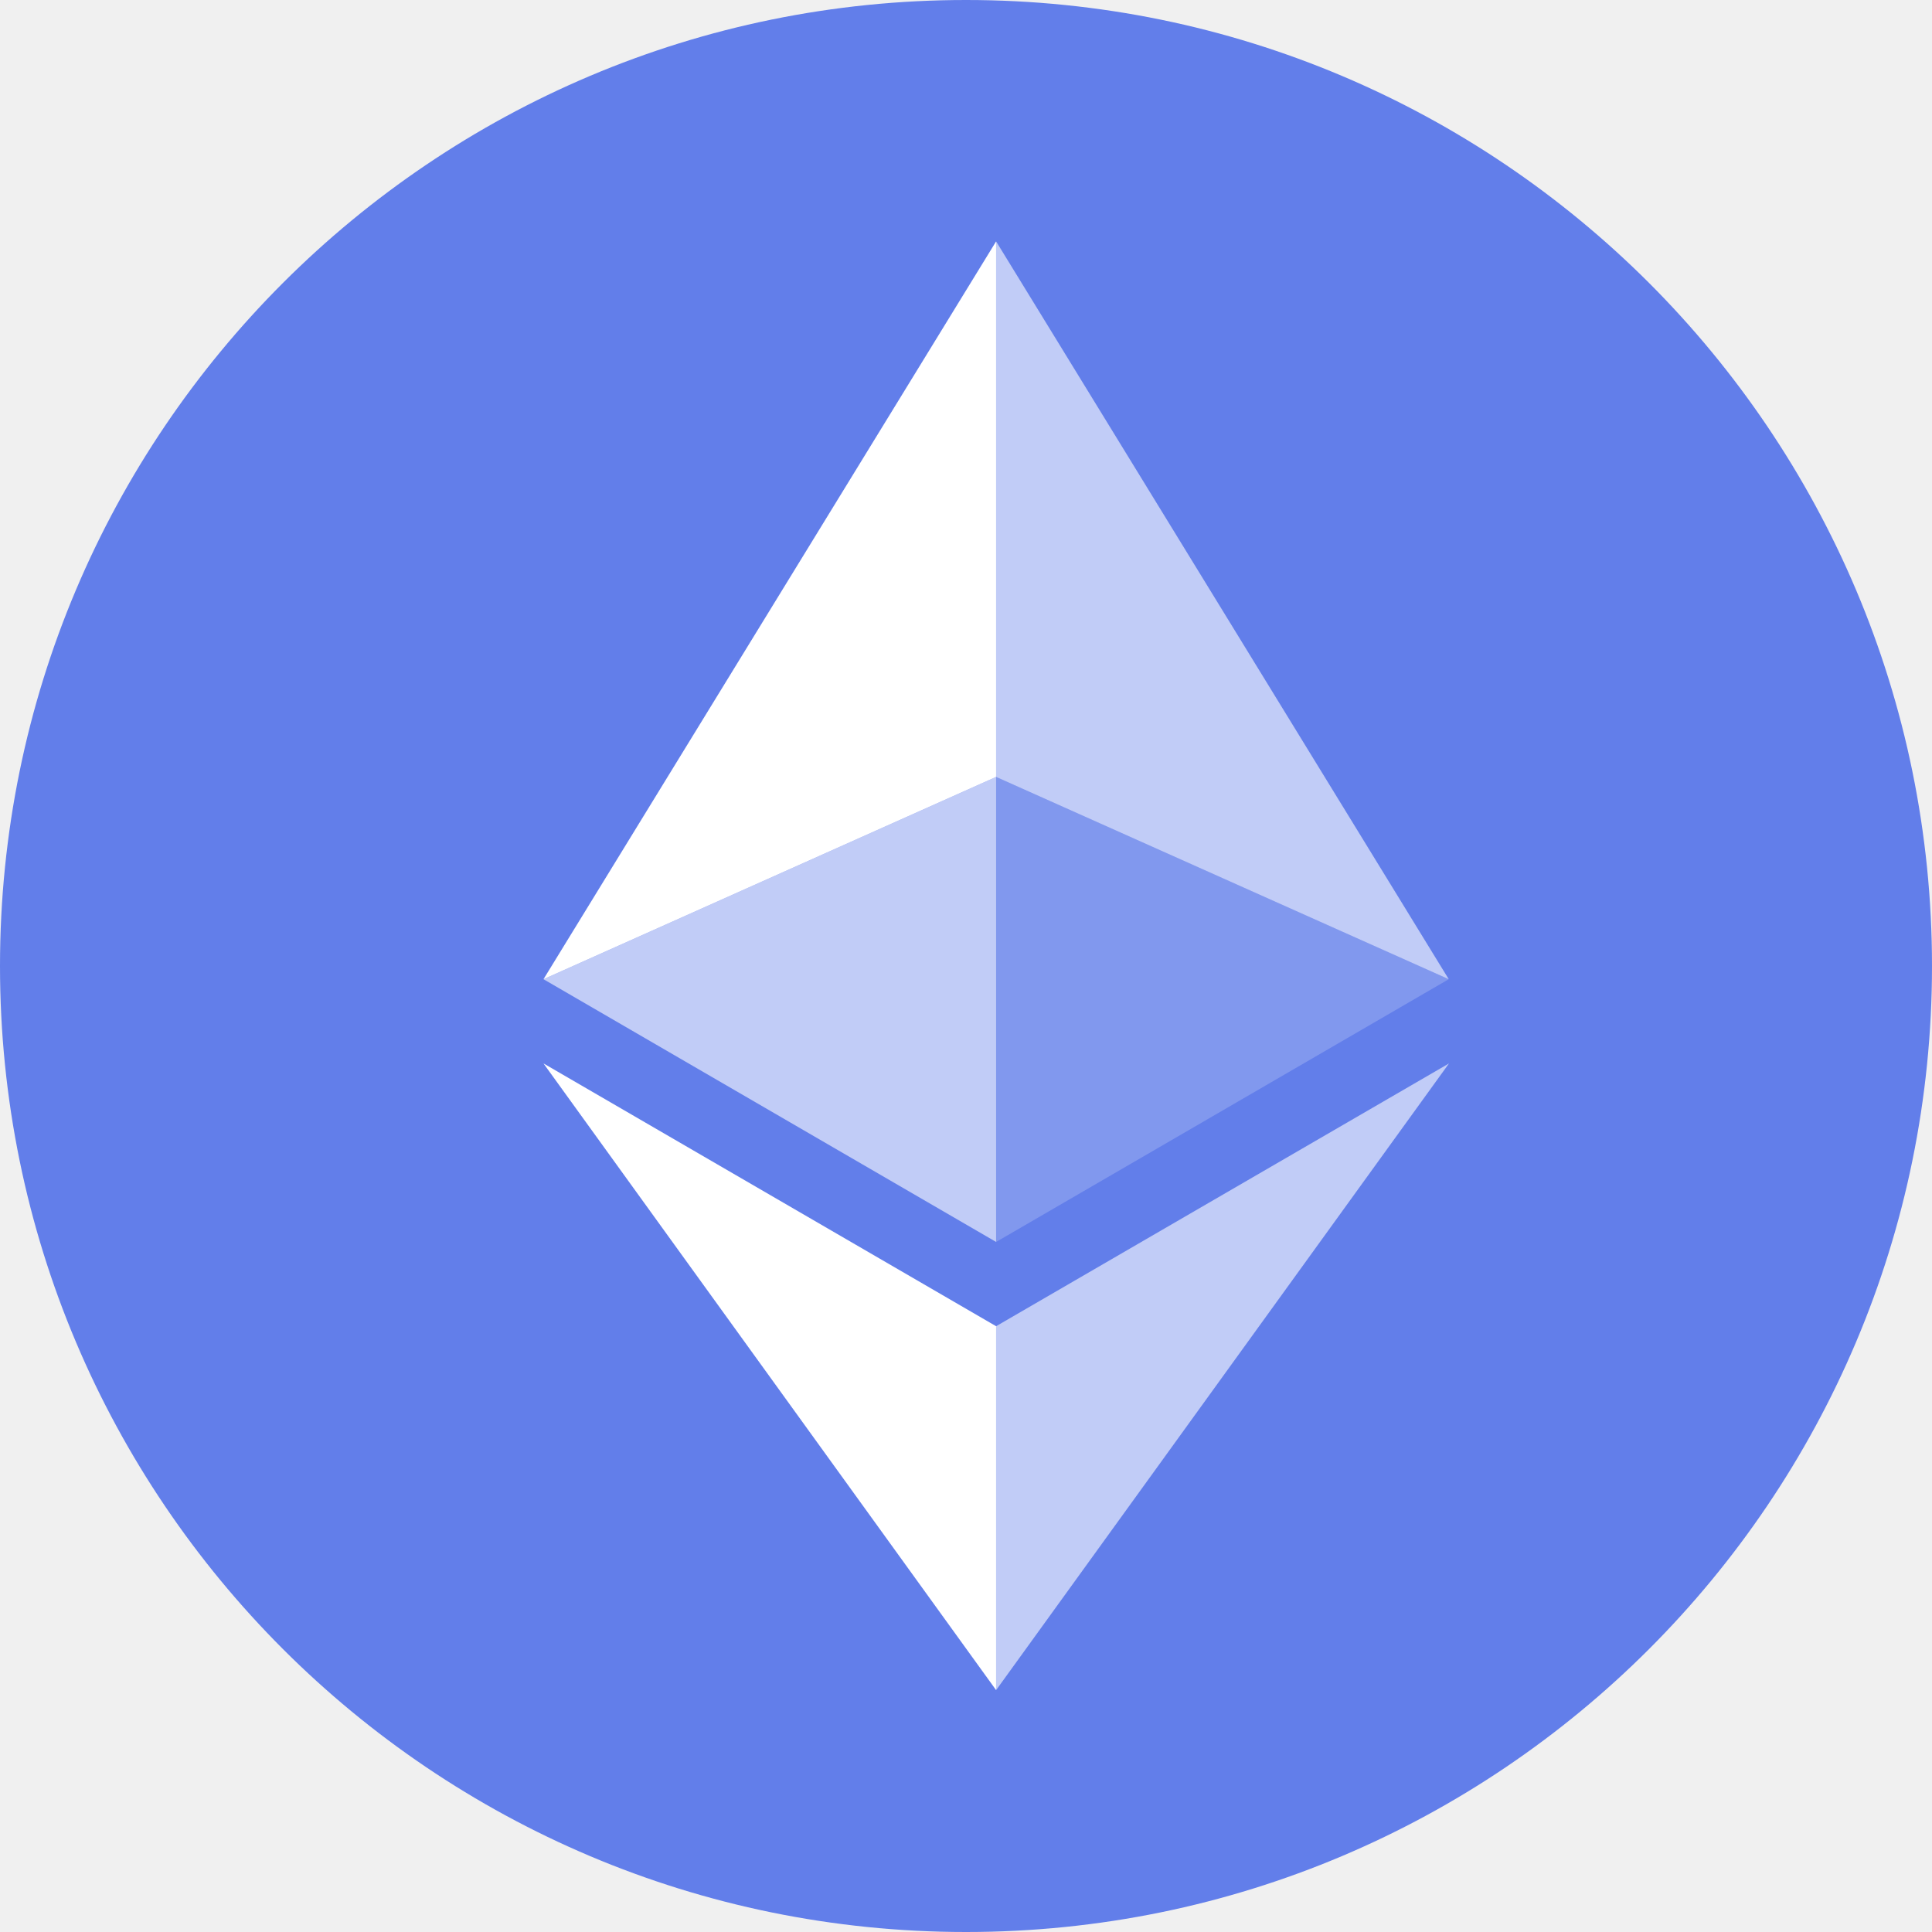
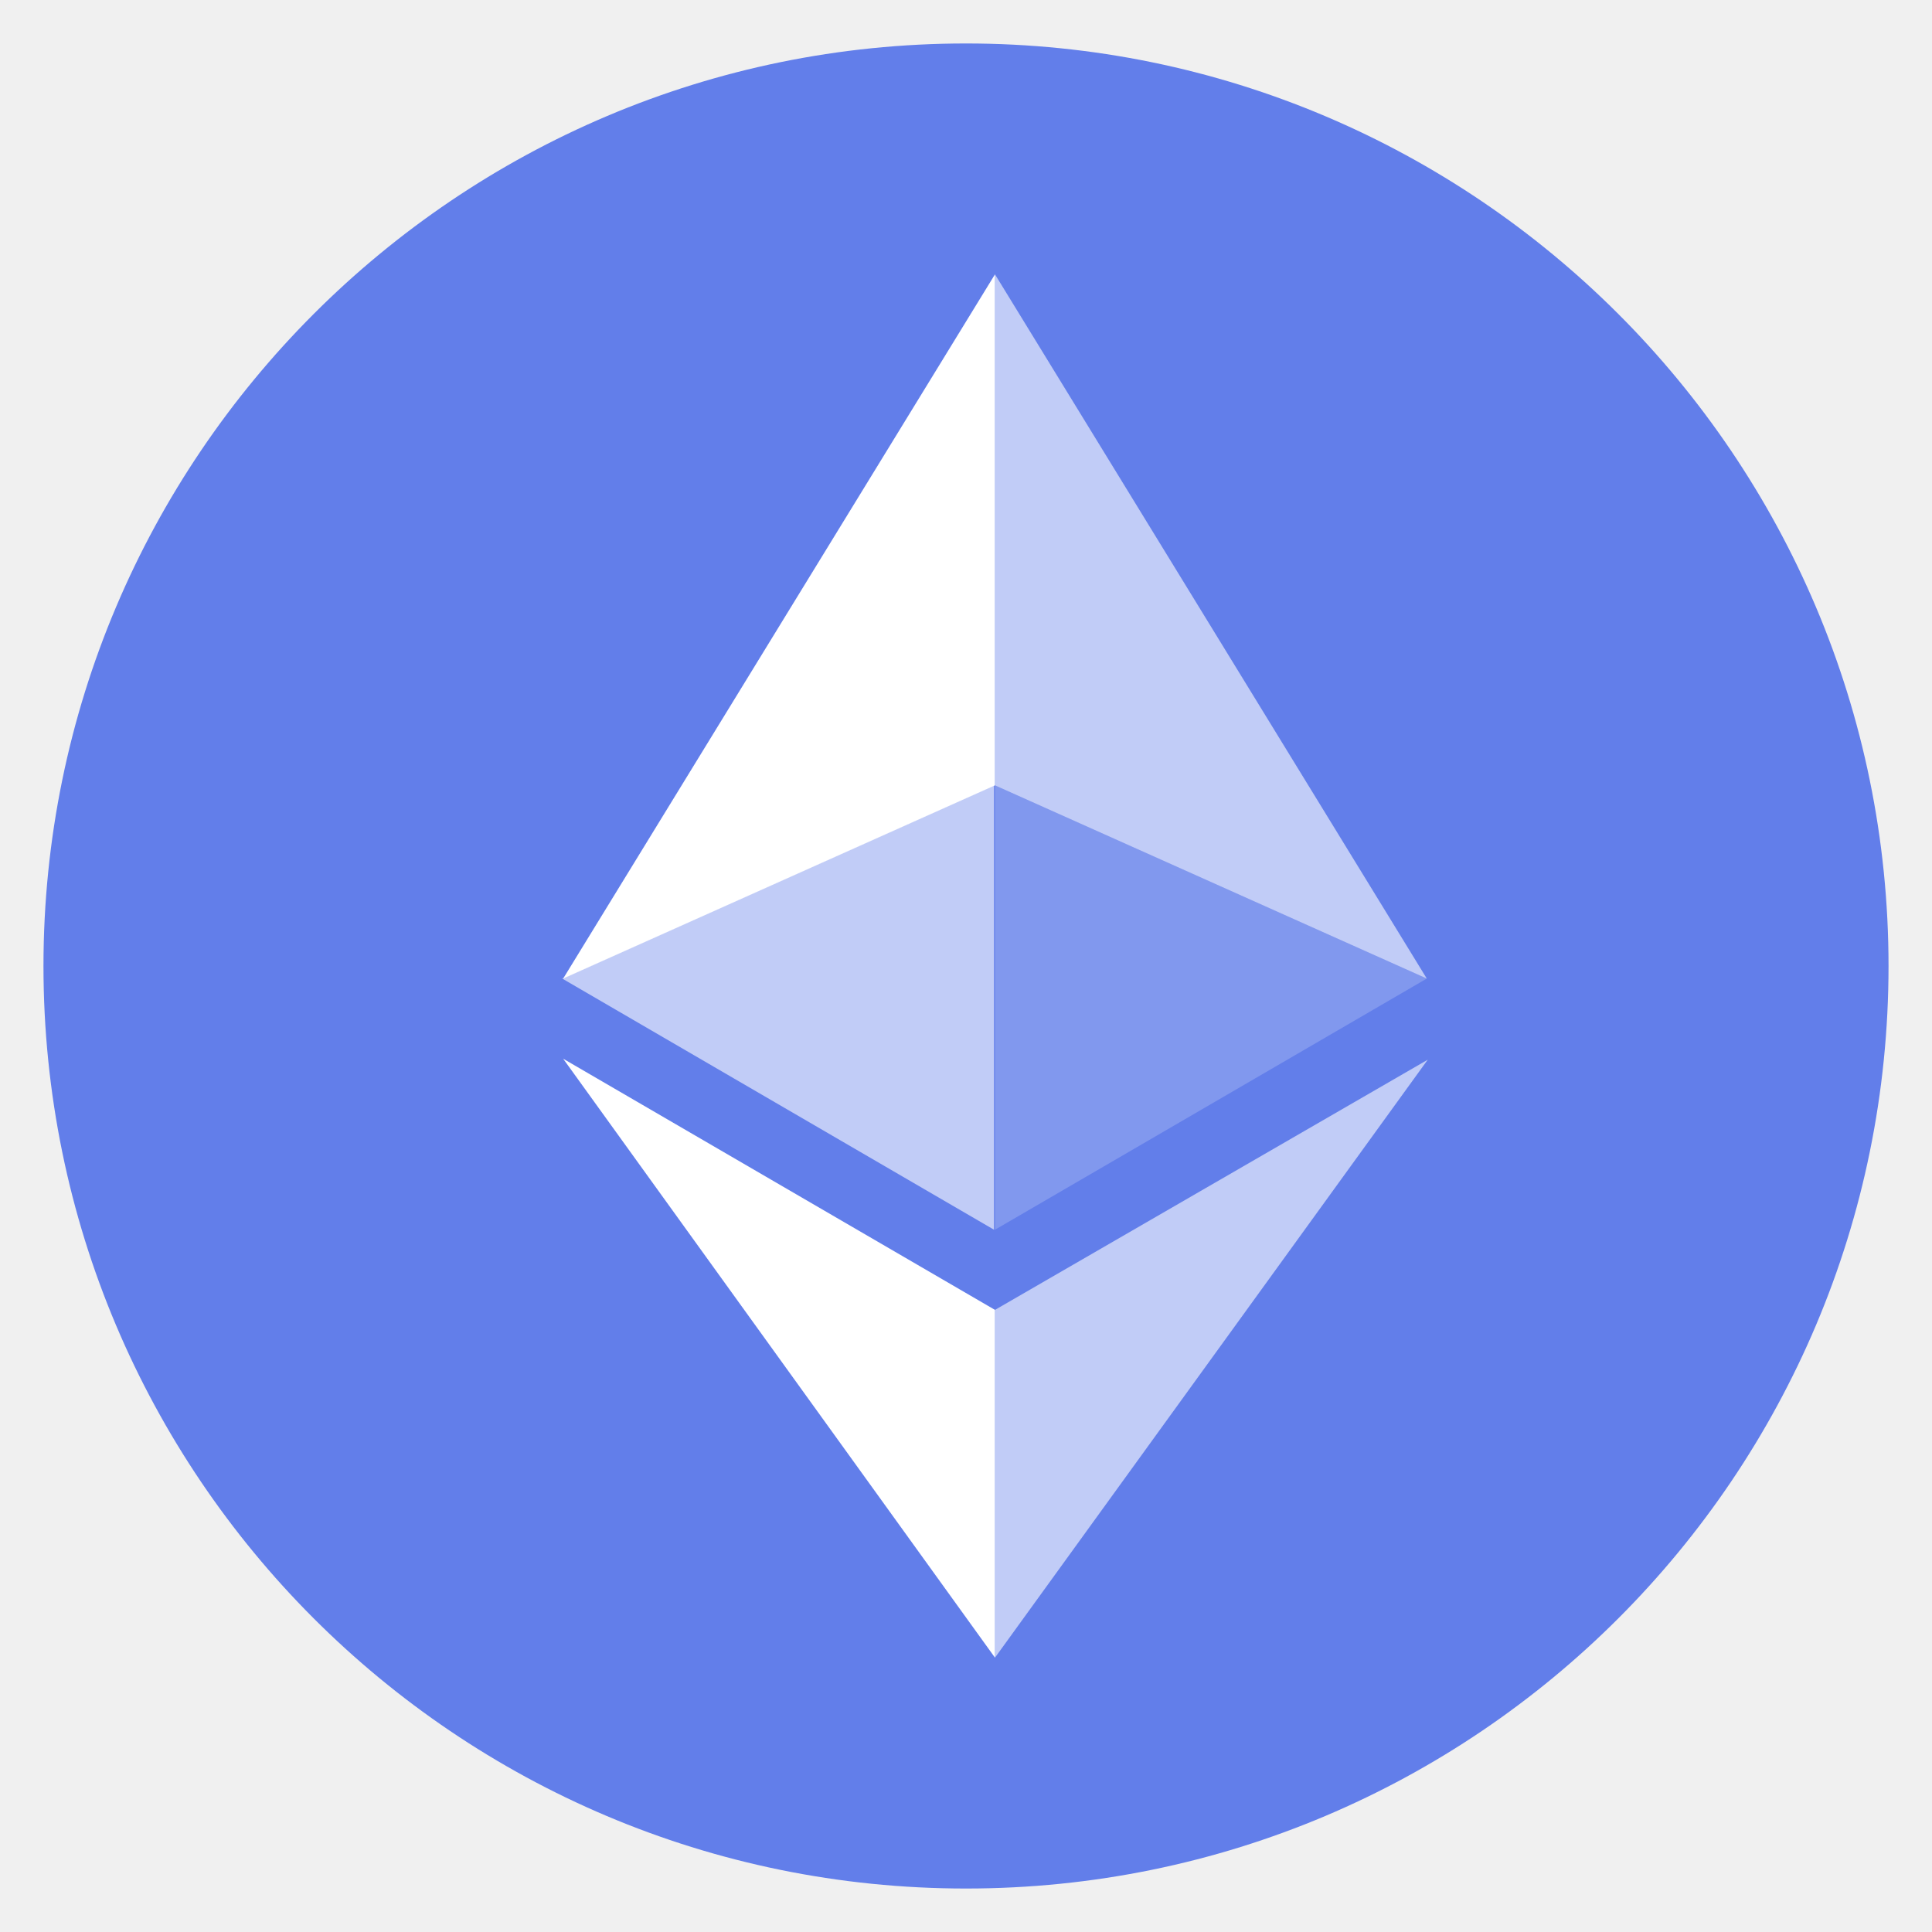
- <svg xmlns="http://www.w3.org/2000/svg" width="200px" height="200px" viewBox="0 0 200 200" version="1.1">
-   <g id="surface1">
-     <path style=" stroke:none;fill-rule:nonzero;fill:rgb(38.431%,49.412%,91.765%);fill-opacity:1;" d="M 200 100 C 200 155.227 155.227 200 100 200 C 44.773 200 0 155.227 0 100 C 0 44.773 44.773 0 100 0 C 155.227 0 200 44.773 200 100 Z M 200 100 " />
-     <path style=" stroke:none;fill-rule:nonzero;fill:rgb(100%,100%,100%);fill-opacity:0.604;" d="M 103.117 24.988 L 103.117 80.426 L 149.973 101.367 Z M 103.117 24.988 " />
-     <path style=" stroke:none;fill-rule:nonzero;fill:rgb(100%,100%,100%);fill-opacity:1;" d="M 103.117 24.988 L 56.262 101.367 L 103.117 80.426 Z M 103.117 24.988 " />
-     <path style=" stroke:none;fill-rule:nonzero;fill:rgb(100%,100%,100%);fill-opacity:0.604;" d="M 103.117 137.289 L 103.117 174.961 L 150 110.086 Z M 103.117 137.289 " />
-     <path style=" stroke:none;fill-rule:nonzero;fill:rgb(100%,100%,100%);fill-opacity:1;" d="M 103.117 174.961 L 103.117 137.289 L 56.262 110.086 Z M 103.117 174.961 " />
-     <path style=" stroke:none;fill-rule:nonzero;fill:rgb(100%,100%,100%);fill-opacity:0.2;" d="M 103.117 128.566 L 149.973 101.367 L 103.117 80.426 Z M 103.117 128.566 " />
-     <path style=" stroke:none;fill-rule:nonzero;fill:rgb(100%,100%,100%);fill-opacity:0.604;" d="M 56.262 101.367 L 103.117 128.566 L 103.117 80.426 Z M 56.262 101.367 " />
+ <svg xmlns="http://www.w3.org/2000/svg" version="1.1" id="Layer_1" x="0px" y="0px" viewBox="0 0 200 200" style="enable-background:new 0 0 200 200;" xml:space="preserve">
+   <style type="text/css">
+ 	.st0{fill:#627EEA;}
+ 	.st1{fill:#FFFFFF;fill-opacity:0.604;}
+ 	.st2{fill:#FFFFFF;}
+ 	.st3{fill:#FFFFFF;fill-opacity:0.2;}
+ 	.st4{fill-rule:evenodd;clip-rule:evenodd;fill:#FBD52E;}
+ </style>
+   <g id="surface1_00000135663298274574094990000006308836235504029104_">
+     <path class="st0" d="M195.5,100c0,52.7-42.7,95.5-95.5,95.5S4.5,152.7,4.5,100S47.3,4.5,100,4.5S195.5,47.3,195.5,100z" />
+     <path class="st1" d="M103,28.4v52.9l44.7,20L103,28.4z" />
+     <path class="st2" d="M103,28.4l-44.7,72.9l44.7-20V28.4z" />
+     <path class="st1" d="M103,135.6v36l44.8-61.9L103,135.6z" />
+     <path class="st2" d="M103,171.6v-36l-44.7-26L103,171.6z" />
+     <path class="st3" d="M103,127.3l44.7-26l-44.7-20V127.3z" />
+     <path class="st1" d="M58.2,101.3l44.7,26v-46L58.2,101.3z" />
  </g>
+   <path class="st4" d="M263.4-7.6" />
</svg>
